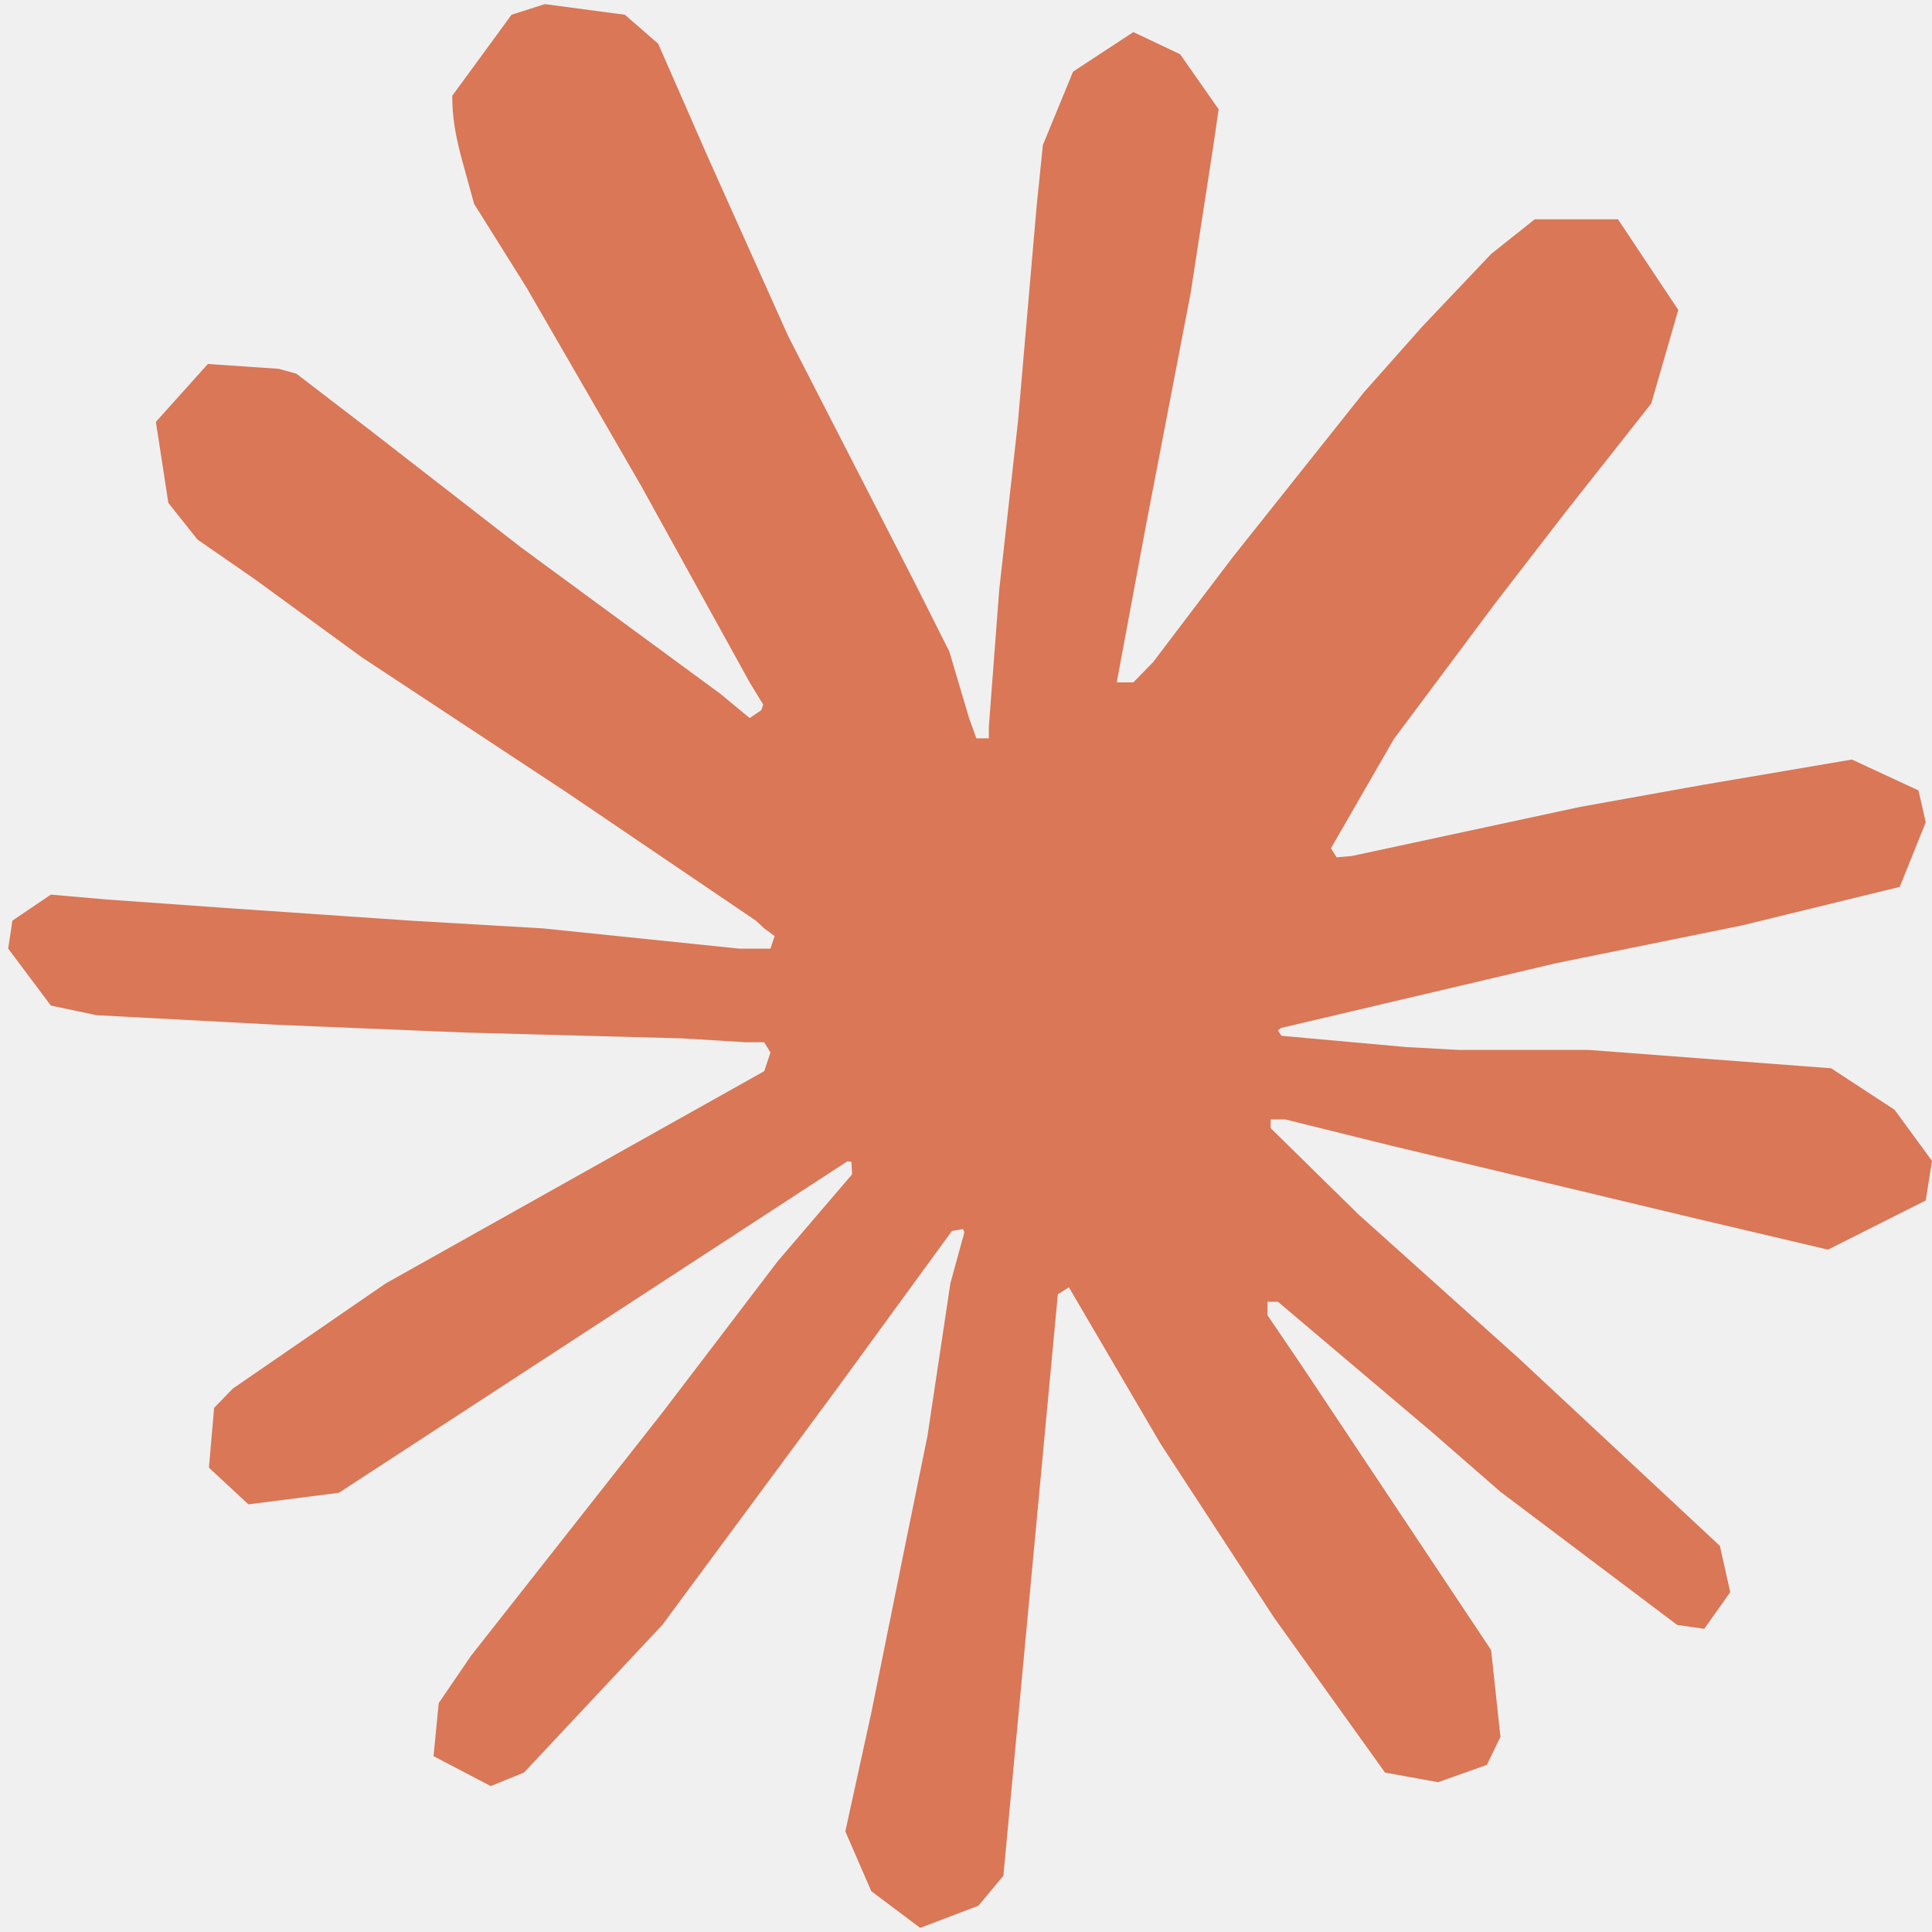
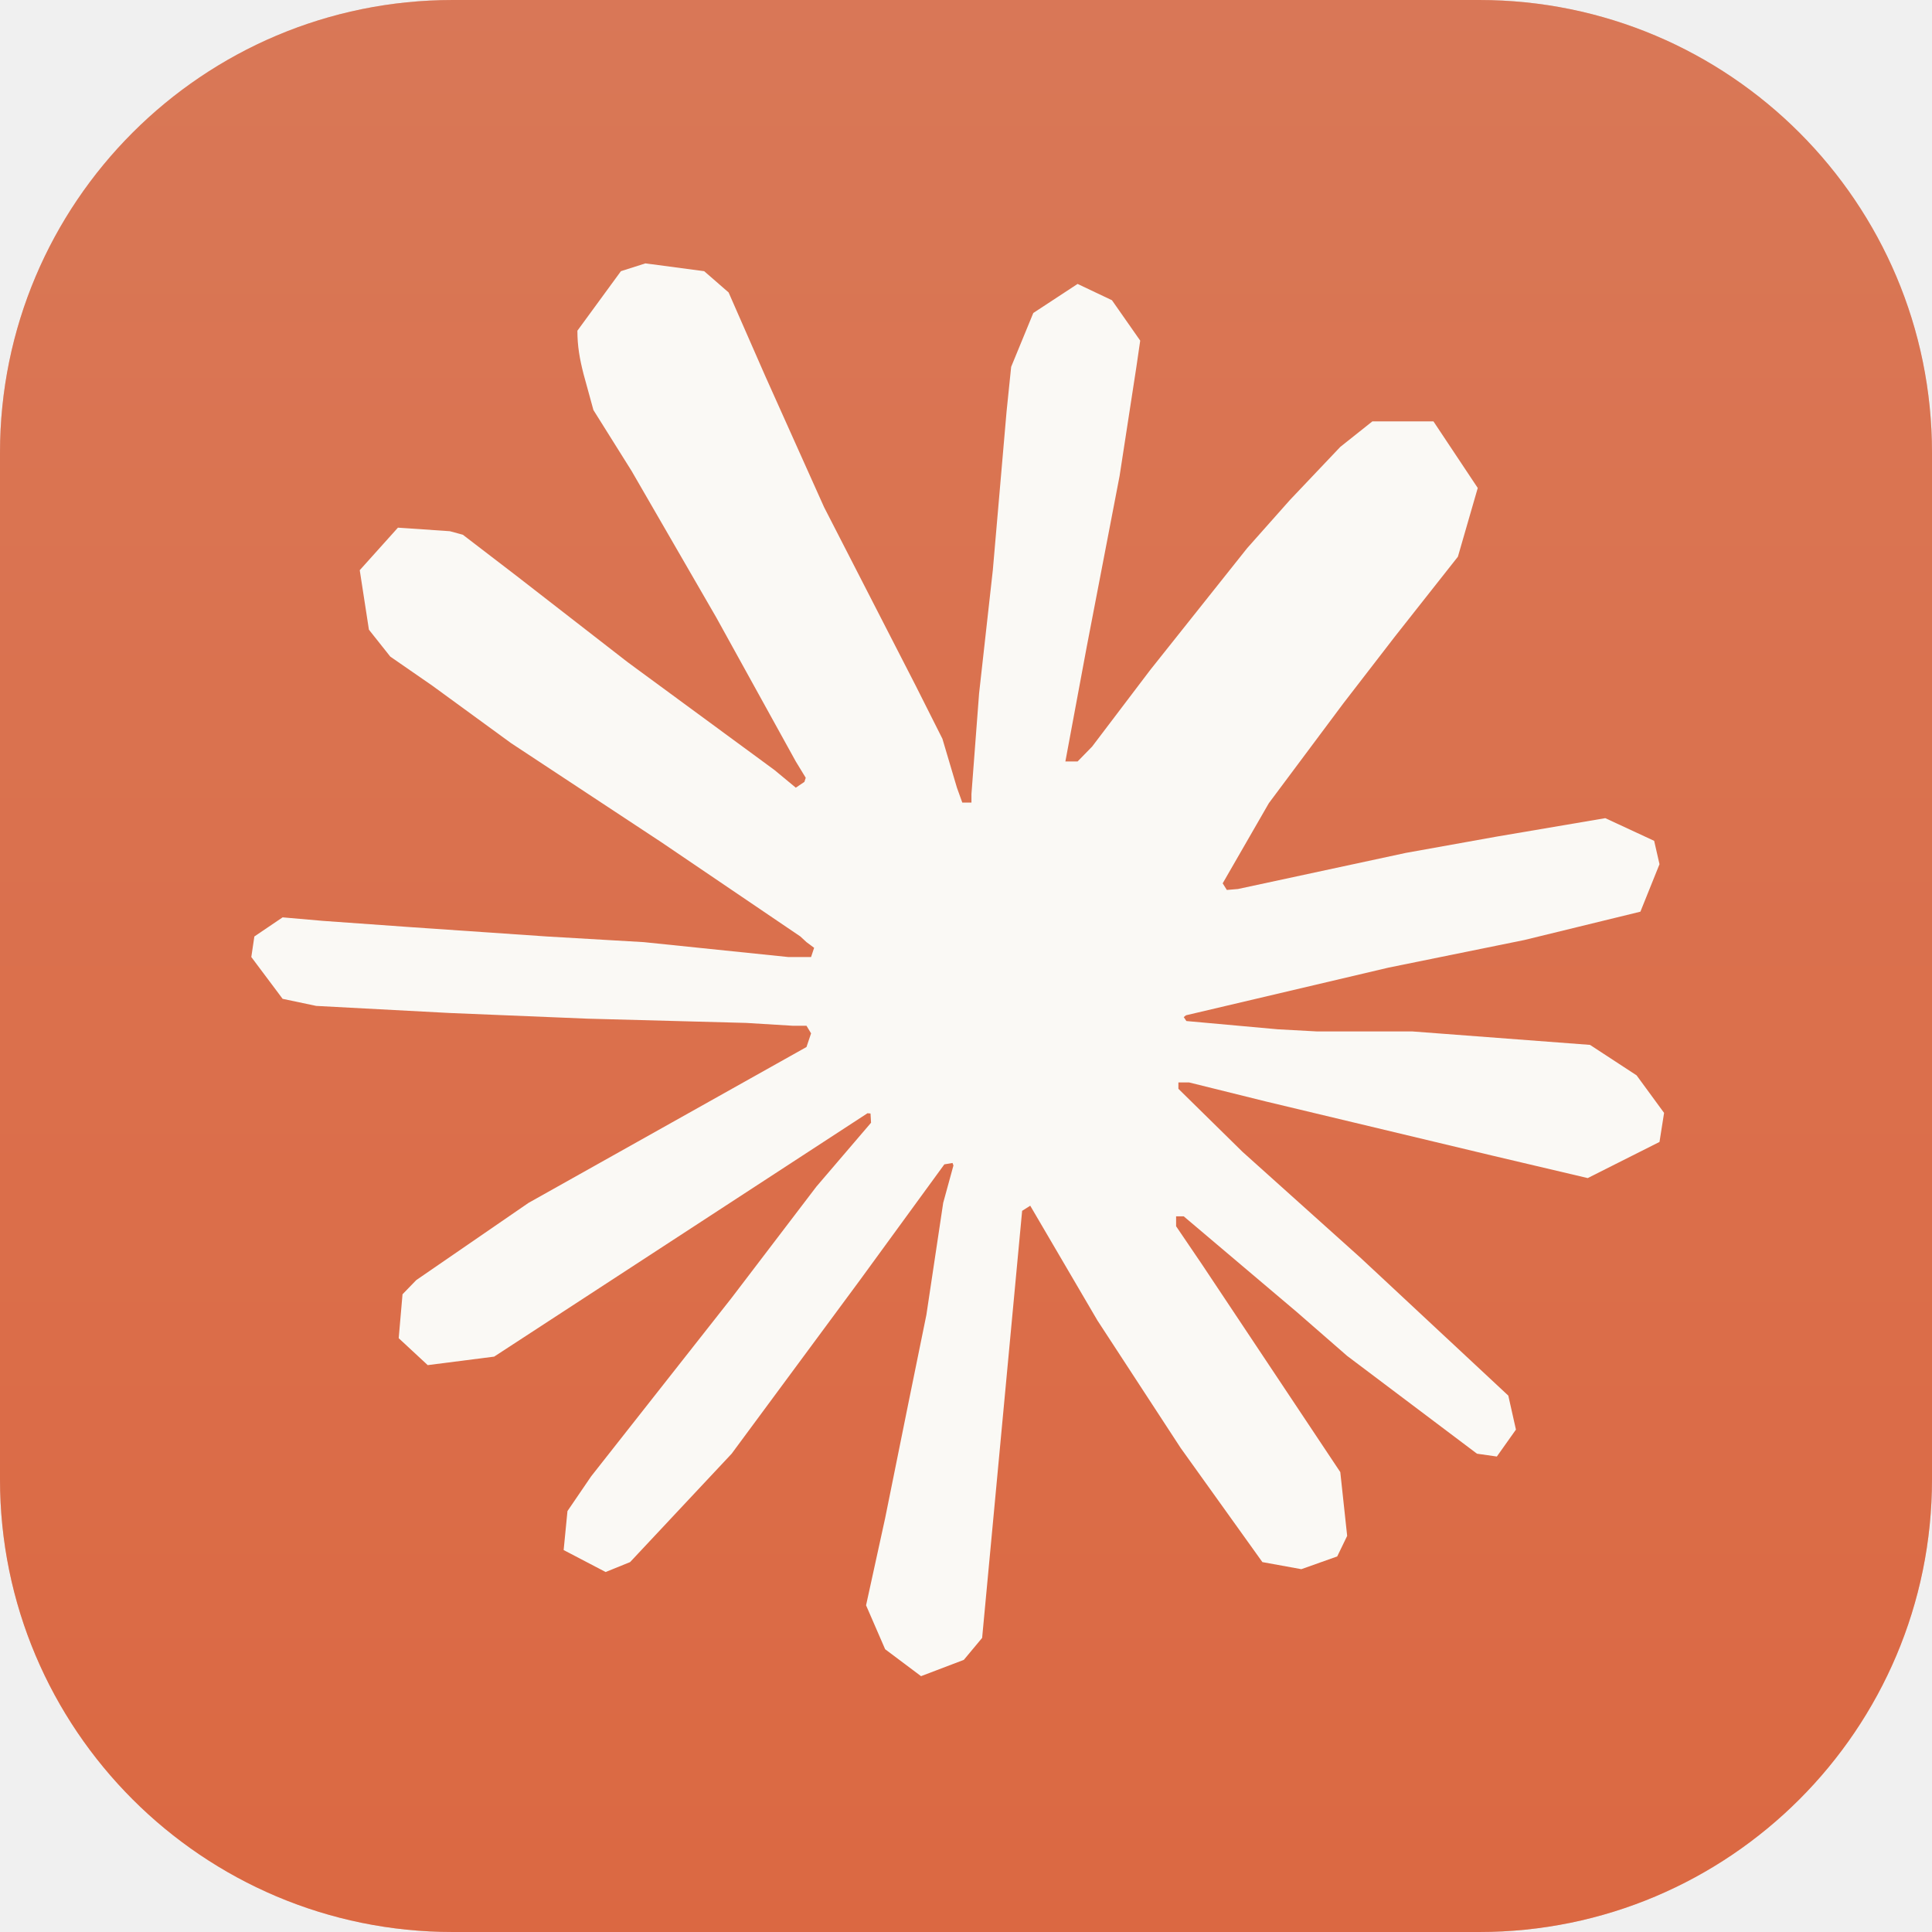
- <svg xmlns="http://www.w3.org/2000/svg" width="94" height="94" viewBox="0 0 94 94" fill="none">
-   <path d="M18.766 62.444L37.182 52.117L37.486 51.212L37.182 50.709H36.272L33.185 50.521L22.662 50.239L13.555 49.864L4.7 49.394L2.474 48.925L0.4 46.155L0.602 44.794L2.474 43.527L5.156 43.761L11.075 44.184L19.98 44.794L26.405 45.169L35.968 46.155H37.486L37.688 45.545L37.182 45.169L36.777 44.794L27.569 38.551L17.602 31.979L12.391 28.177L9.608 26.252L8.191 24.469L7.584 20.526L10.114 17.709L13.555 17.944L14.415 18.178L17.906 20.854L25.343 26.628L35.057 33.763L36.474 34.936L37.044 34.551L37.132 34.279L36.474 33.2L31.212 23.671L25.596 13.954L23.066 9.917L22.409 7.523C22.154 6.518 22.004 5.687 22.004 4.66L24.888 0.717L26.507 0.2L30.402 0.717L32.022 2.125L34.45 7.664L38.346 16.348L44.417 28.177L46.188 31.698L47.149 34.936L47.504 35.922H48.111V35.359L48.617 28.693L49.527 20.526L50.438 10.011L50.742 7.054L52.209 3.486L55.143 1.561L57.42 2.641L59.292 5.317L59.039 7.054L57.926 14.282L55.75 25.595L54.334 33.2H55.143L56.105 32.214L59.95 27.144L66.375 19.07L69.209 15.878L72.548 12.358L74.673 10.668H78.72L81.655 15.08L80.339 19.634L76.191 24.891L72.75 29.35L67.817 35.959L64.756 41.273L65.031 41.712L65.768 41.649L76.899 39.255L82.92 38.175L90.104 36.955L93.342 38.457L93.696 40.006L92.431 43.151L84.741 45.029L75.735 46.859L62.324 50.016L62.176 50.136L62.351 50.396L68.399 50.943L70.979 51.084H77.304L89.092 51.976L92.178 53.994L94 56.482L93.696 58.407L88.94 60.801L82.566 59.299L67.64 55.731L62.53 54.464H61.822V54.886L66.072 59.064L73.914 66.105L83.679 75.212L84.184 77.465L82.92 79.249L81.604 79.061L73.003 72.583L69.664 69.673L62.176 63.336H61.67V63.993L63.39 66.528L72.548 80.281L73.003 84.506L72.345 85.867L69.968 86.712L67.387 86.243L61.974 78.685L56.459 70.236L52.006 62.632L51.469 62.971L48.819 91.265L47.605 92.721L44.771 93.8L42.393 92.016L41.129 89.106L42.393 83.332L43.911 75.822L45.126 69.86L46.239 62.444L46.918 59.966L46.858 59.8L46.315 59.892L40.724 67.56L32.224 79.061L25.495 86.243L23.876 86.9L21.093 85.445L21.346 82.863L22.915 80.563L32.224 68.734L37.84 61.364L41.459 57.134L41.424 56.522L41.224 56.505L16.489 72.63L12.087 73.193L10.165 71.409L10.418 68.499L11.328 67.56L18.766 62.444Z" fill="#D97757" />
+ <svg xmlns="http://www.w3.org/2000/svg" width="128" height="128" viewBox="0 0 128 128" fill="none">
+   <g clip-path="url(#clip0_2124_86)">
+     <rect width="128" height="128" rx="30" fill="url(#paint0_linear_2124_86)" />
+     <rect opacity="0.35" width="128" height="128" fill="#D97757" />
+     <path d="M35.016 79.694L53.432 69.367L53.736 68.462L53.432 67.959H52.522L49.435 67.771L38.911 67.489L29.805 67.114L20.95 66.644L18.724 66.175L16.65 63.405L16.852 62.044L18.724 60.777L21.406 61.011L27.325 61.434L36.23 62.044L42.656 62.419L52.218 63.405H53.736L53.938 62.795L53.432 62.419L53.027 62.044L43.819 55.801L33.852 49.229L28.641 45.427L25.858 43.502L24.442 41.719L23.834 37.776L26.364 34.959L29.805 35.194L30.665 35.428L34.156 38.104L41.593 43.878L51.307 51.013L52.724 52.186L53.294 51.801L53.382 51.529L52.724 50.45L47.462 40.921L41.846 31.204L39.316 27.167L38.659 24.773C38.404 23.768 38.254 22.937 38.254 21.91L41.138 17.966L42.757 17.45L46.653 17.966L48.272 19.375L50.7 24.914L54.596 33.598L60.667 45.427L62.438 48.947L63.399 52.186L63.754 53.172H64.361V52.609L64.867 45.943L65.777 37.776L66.688 27.261L66.992 24.304L68.459 20.736L71.393 18.811L73.67 19.891L75.542 22.567L75.289 24.304L74.176 31.532L72 42.845L70.584 50.45H71.393L72.355 49.464L76.2 44.394L82.625 36.32L85.459 33.128L88.798 29.608L90.923 27.918H94.97L97.905 32.33L96.589 36.884L92.441 42.141L89 46.6L84.067 53.209L81.006 58.523L81.281 58.962L82.018 58.899L93.149 56.505L99.17 55.425L106.354 54.205L109.592 55.707L109.946 57.256L108.681 60.401L100.991 62.279L91.985 64.109L78.574 67.266L78.426 67.386L78.601 67.646L84.649 68.193L87.229 68.334H93.554L105.342 69.226L108.428 71.244L110.25 73.732L109.946 75.657L105.19 78.051L98.816 76.549L83.89 72.981L78.78 71.714H78.072V72.136L82.322 76.314L90.164 83.355L99.929 92.462L100.435 94.715L99.17 96.499L97.854 96.311L89.253 89.833L85.914 86.923L78.426 80.586H77.92V81.243L79.64 83.778L88.798 97.531L89.253 101.756L88.595 103.117L86.218 103.962L83.637 103.493L78.224 95.935L72.709 87.486L68.256 79.882L67.719 80.221L65.069 108.515L63.855 109.971L61.021 111.05L58.643 109.266L57.379 106.356L58.643 100.582L60.161 93.072L61.376 87.11L62.489 79.694L63.168 77.216L63.108 77.05L62.565 77.142L56.974 84.81L48.474 96.311L41.745 103.493L40.126 104.15L37.343 102.695L37.596 100.113L39.164 97.813L48.474 85.984L54.09 78.614L57.709 74.384L57.674 73.772L57.474 73.755L32.739 89.88L28.337 90.443L26.415 88.659L26.668 85.749L27.578 84.81L35.016 79.694Z" fill="#FAF9F5" />
+   </g>
+   <defs>
+     <linearGradient id="paint0_linear_2124_86" x1="52.5" y1="128" x2="52.5" y2="0" gradientUnits="userSpaceOnUse">
+       <stop stop-color="#DC6038" />
+       <stop offset="1" stop-color="#D97757" />
+     </linearGradient>
+     <clipPath id="clip0_2124_86">
+       <rect width="128" height="128" rx="30" fill="white" />
+     </clipPath>
+   </defs>
</svg>
